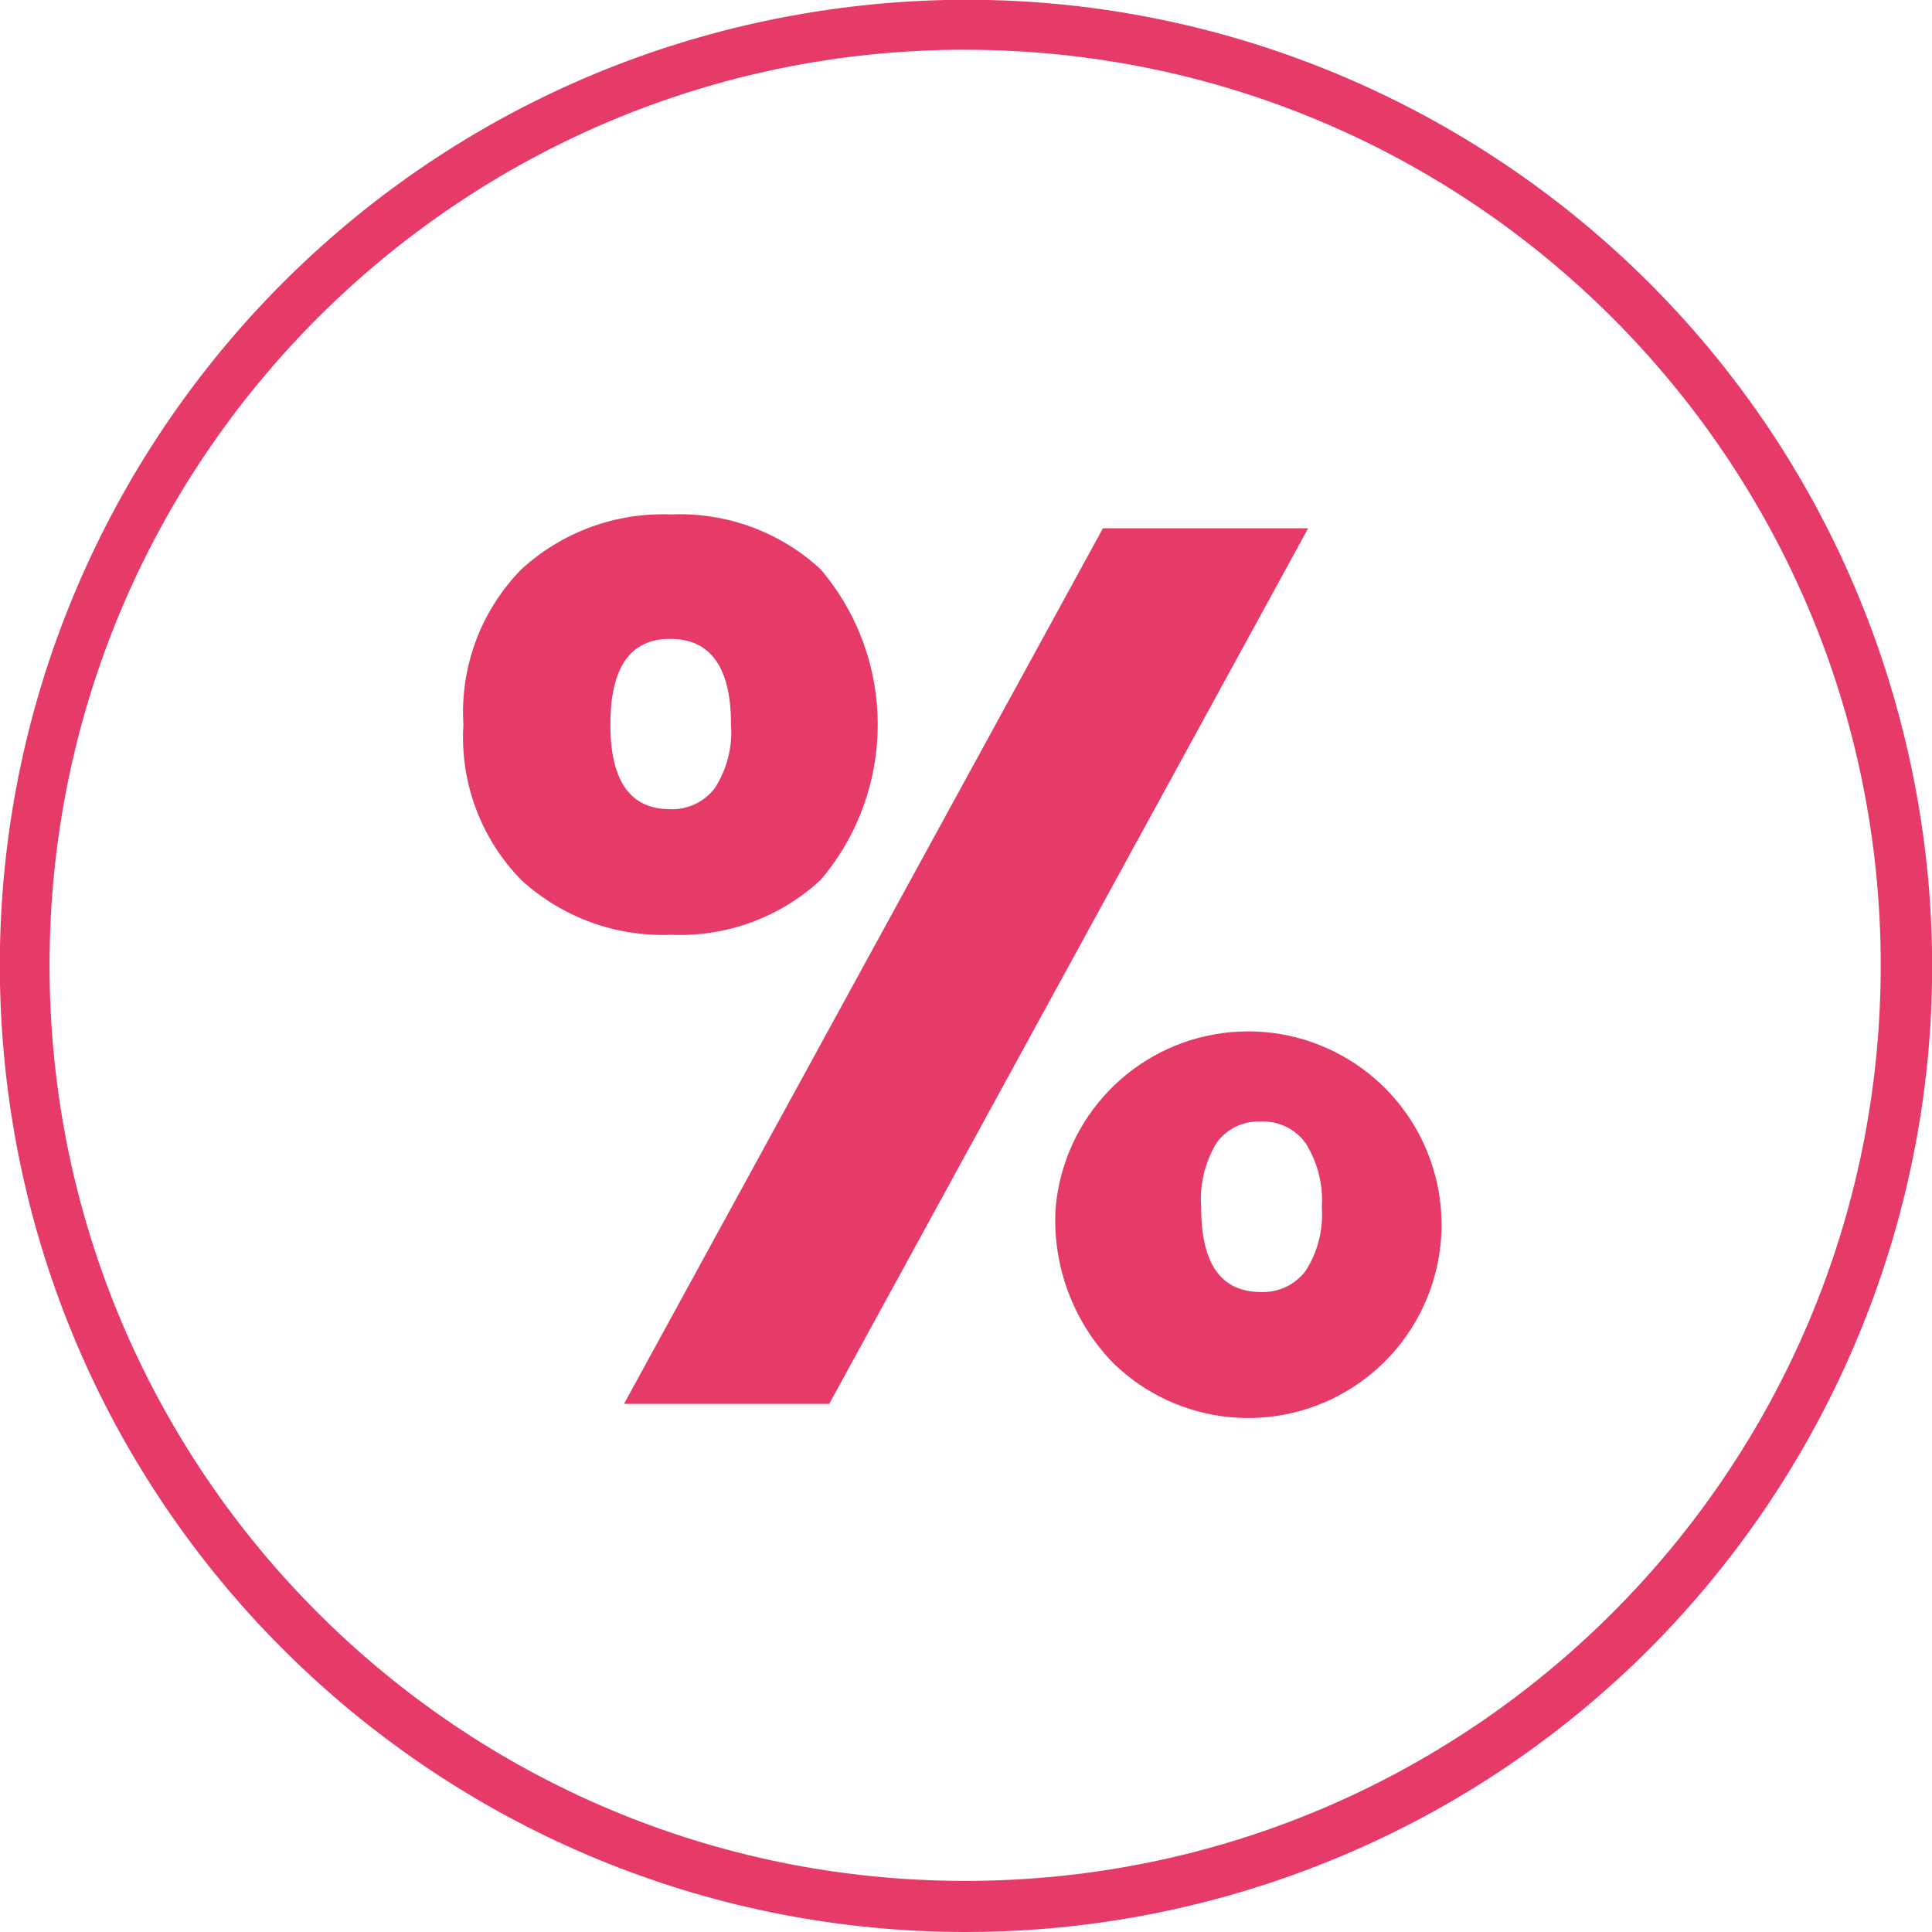
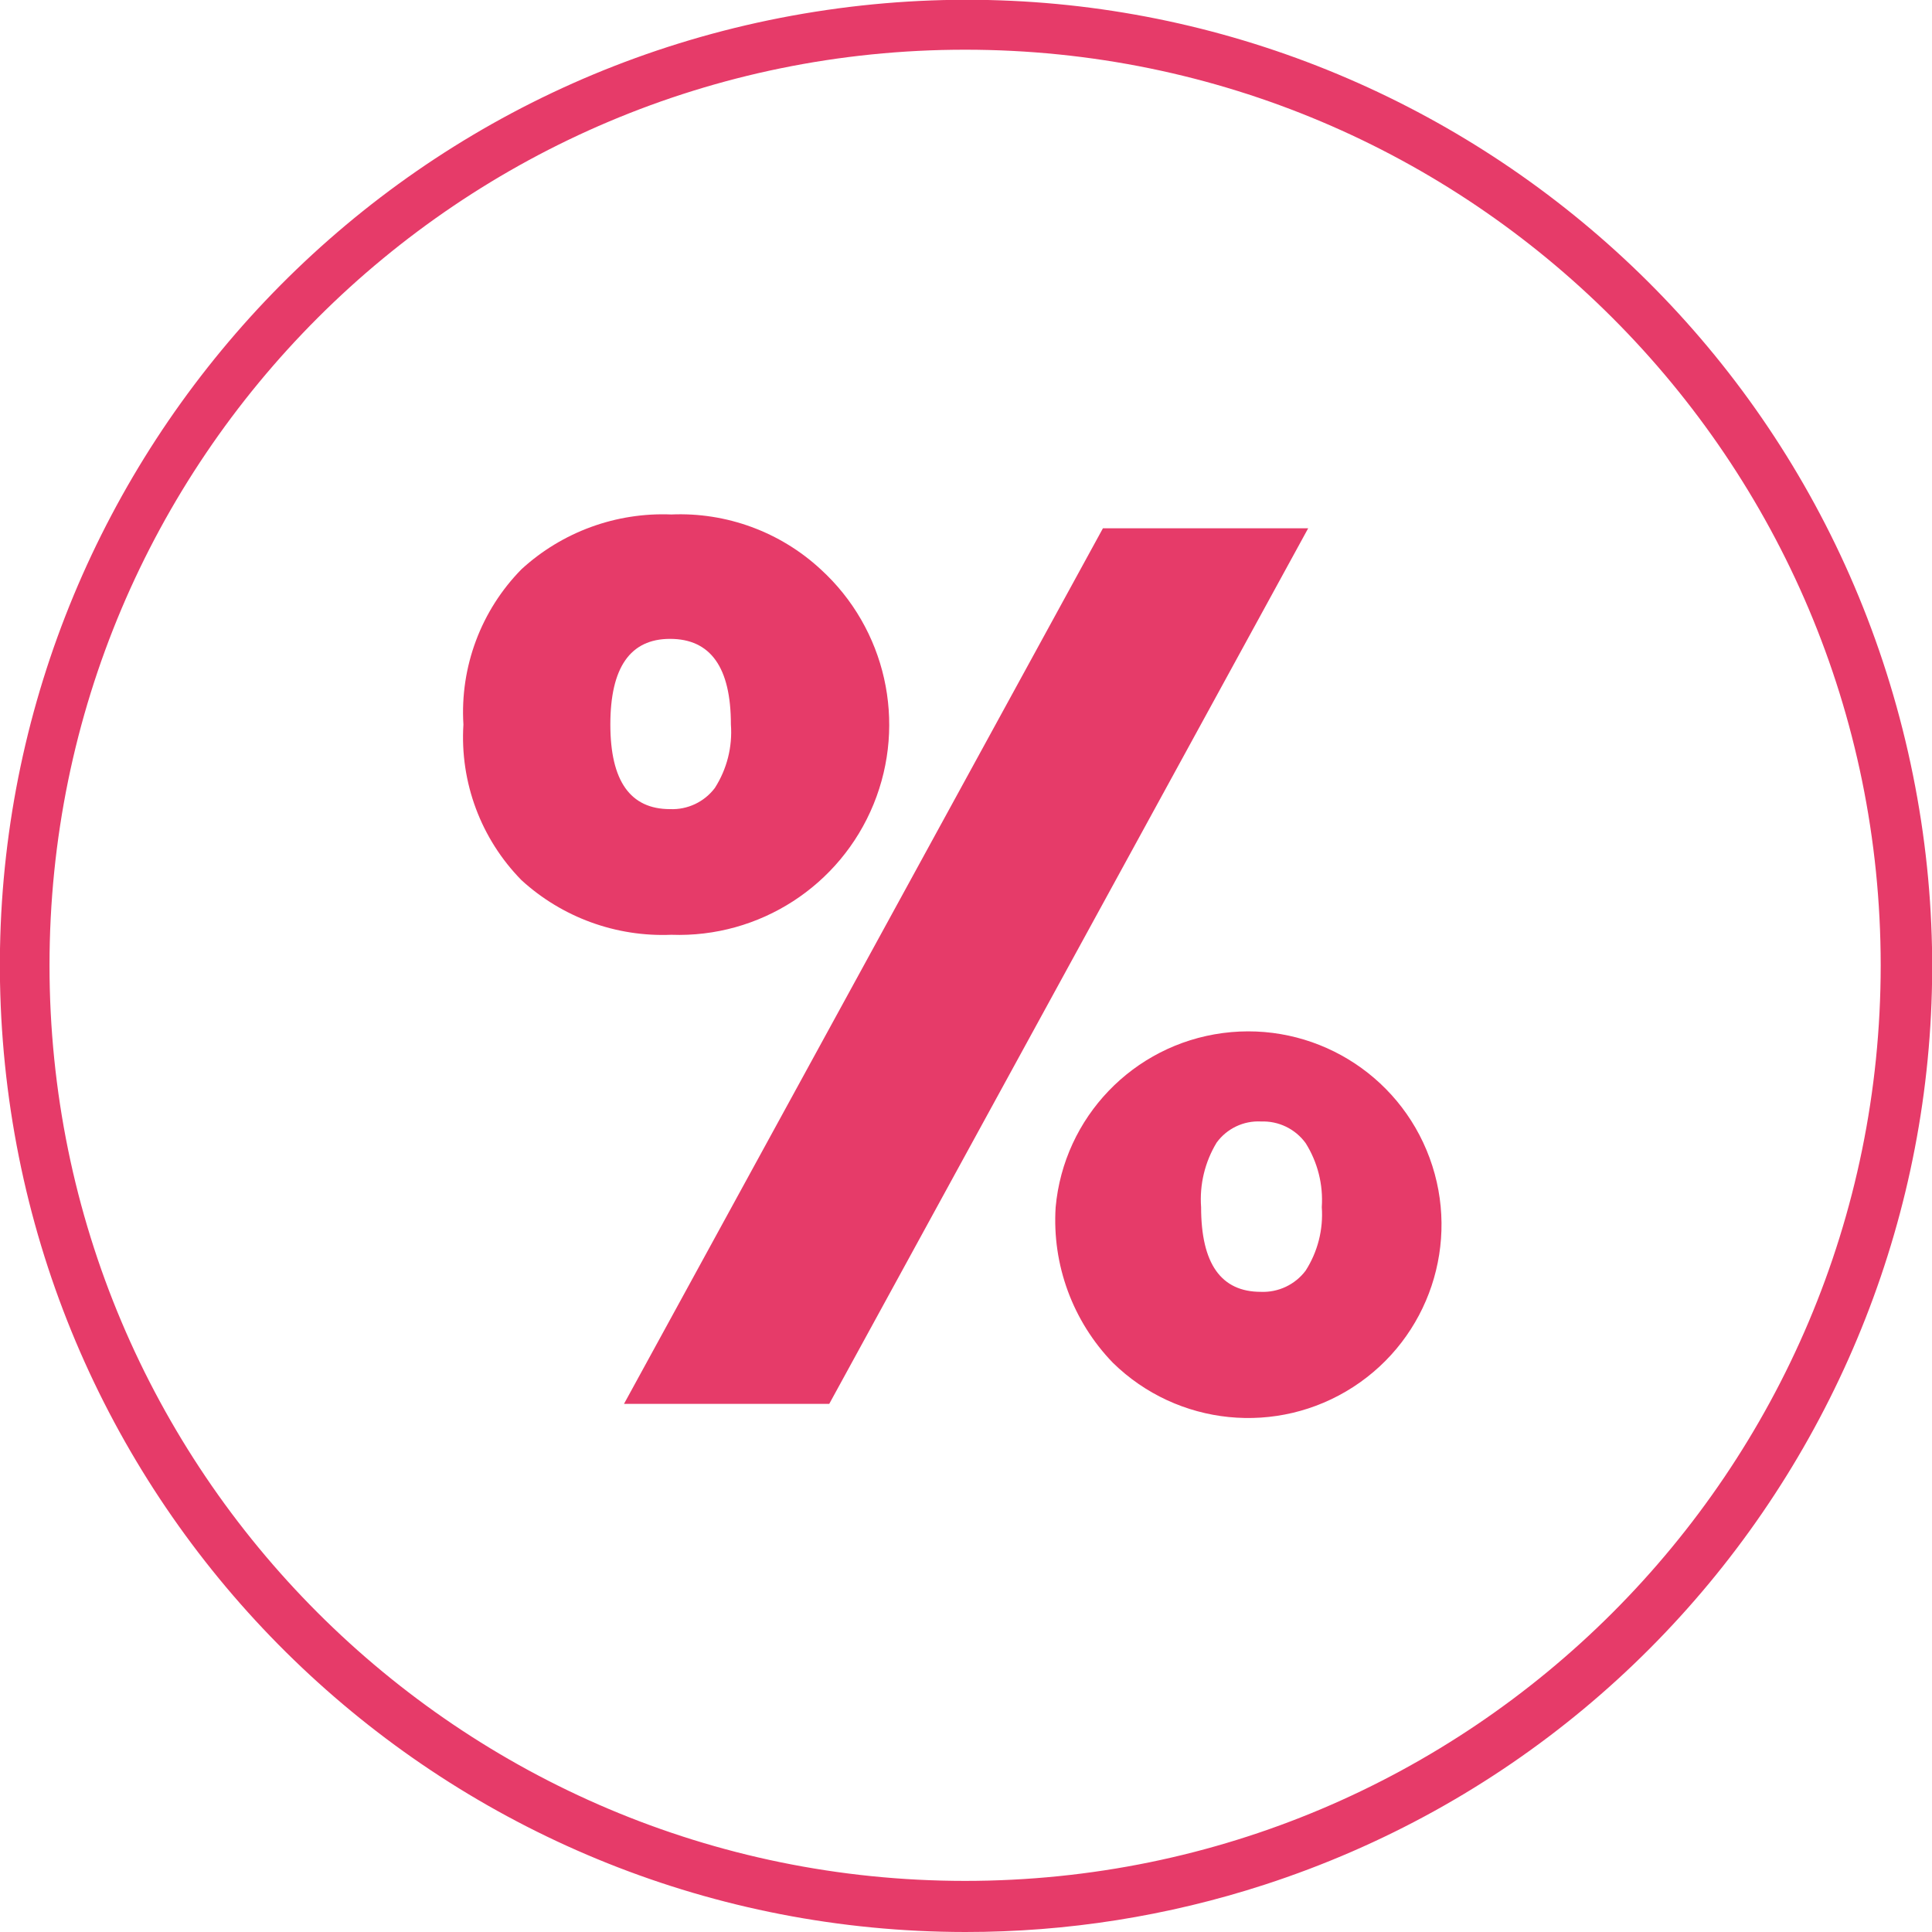
- <svg xmlns="http://www.w3.org/2000/svg" id="Group_1466" data-name="Group 1466" width="173.491" height="173.491" viewBox="0 0 173.491 173.491">
-   <path id="Path_939" data-name="Path 939" d="M1000.887,597.891a86.751,86.751,0,1,1,26.882-4.249A86.747,86.747,0,0,1,1000.887,597.891Zm0-169.027A82.219,82.219,0,1,0,1083.1,511.1v-.021a82.225,82.225,0,0,0-82.21-82.21Z" transform="translate(-914.213 -424.4)" fill="#e63b69" />
-   <path id="Path_1010" data-name="Path 1010" d="M926.208,456.565a18.307,18.307,0,0,1,5.215-13.949,18.779,18.779,0,0,1,13.451-4.916,18.587,18.587,0,0,1,13.406,4.916,21.532,21.532,0,0,1,0,27.911,18.587,18.587,0,0,1-13.406,4.916,18.792,18.792,0,0,1-13.451-4.9A18.311,18.311,0,0,1,926.208,456.565Zm75.858-17.623-43.007,78.626h-18.43l43.007-78.626Zm-57.3,9.929q-5.361,0-5.361,7.694,0,7.6,5.361,7.6a4.786,4.786,0,0,0,4.023-1.9,9.3,9.3,0,0,0,1.45-5.709Q950.235,448.873,944.763,448.871Zm34.628,51.045a17.36,17.36,0,1,1,5.139,13.962A18.4,18.4,0,0,1,979.391,499.916Zm18.43-7.7a4.627,4.627,0,0,0-3.974,1.9,9.81,9.81,0,0,0-1.394,5.806q0,7.6,5.361,7.6a4.784,4.784,0,0,0,4.022-1.9,9.322,9.322,0,0,0,1.453-5.709,9.585,9.585,0,0,0-1.453-5.754A4.72,4.72,0,0,0,997.82,492.211Z" transform="translate(-884.595 -391.502)" fill="#e63b69" />
+ <svg xmlns="http://www.w3.org/2000/svg" id="Group_1466" data-name="Group 1466" width="128.569" height="128.569" viewBox="0 0 128.569 128.569">
+   <path id="Path_939" data-name="Path 939" d="M978.445,552.969a64.288,64.288,0,1,1,19.921-3.148A64.285,64.285,0,0,1,978.445,552.969Zm0-125.261a60.93,60.93,0,1,0,60.923,60.939v-.015a60.934,60.934,0,0,0-60.923-60.924Z" transform="translate(-914.213 -424.4)" fill="#e63b69" />
+   <path id="Path_1010" data-name="Path 1010" d="M926.2,451.676a13.567,13.567,0,0,1,3.865-10.337,13.916,13.916,0,0,1,9.969-3.643,13.774,13.774,0,0,1,9.935,3.643,13.994,13.994,0,0,1-9.935,24.327,13.926,13.926,0,0,1-9.969-3.633A13.57,13.57,0,0,1,926.2,451.676Zm56.216-13.06-31.871,58.267H936.886l31.871-58.267Zm-42.465,7.358q-3.973,0-3.973,5.7,0,5.631,3.973,5.63a3.547,3.547,0,0,0,2.981-1.407A6.891,6.891,0,0,0,944,451.668Q944,445.975,939.949,445.974ZM965.611,483.8a12.865,12.865,0,1,1,3.808,10.347A13.638,13.638,0,0,1,965.611,483.8Zm13.658-5.71a3.429,3.429,0,0,0-2.945,1.407,7.271,7.271,0,0,0-1.033,4.3q0,5.631,3.973,5.63a3.546,3.546,0,0,0,2.981-1.407,6.909,6.909,0,0,0,1.077-4.23,7.1,7.1,0,0,0-1.077-4.264A3.5,3.5,0,0,0,979.269,478.092Z" transform="translate(-895.361 -403.459)" fill="#e63b69" />
</svg>
